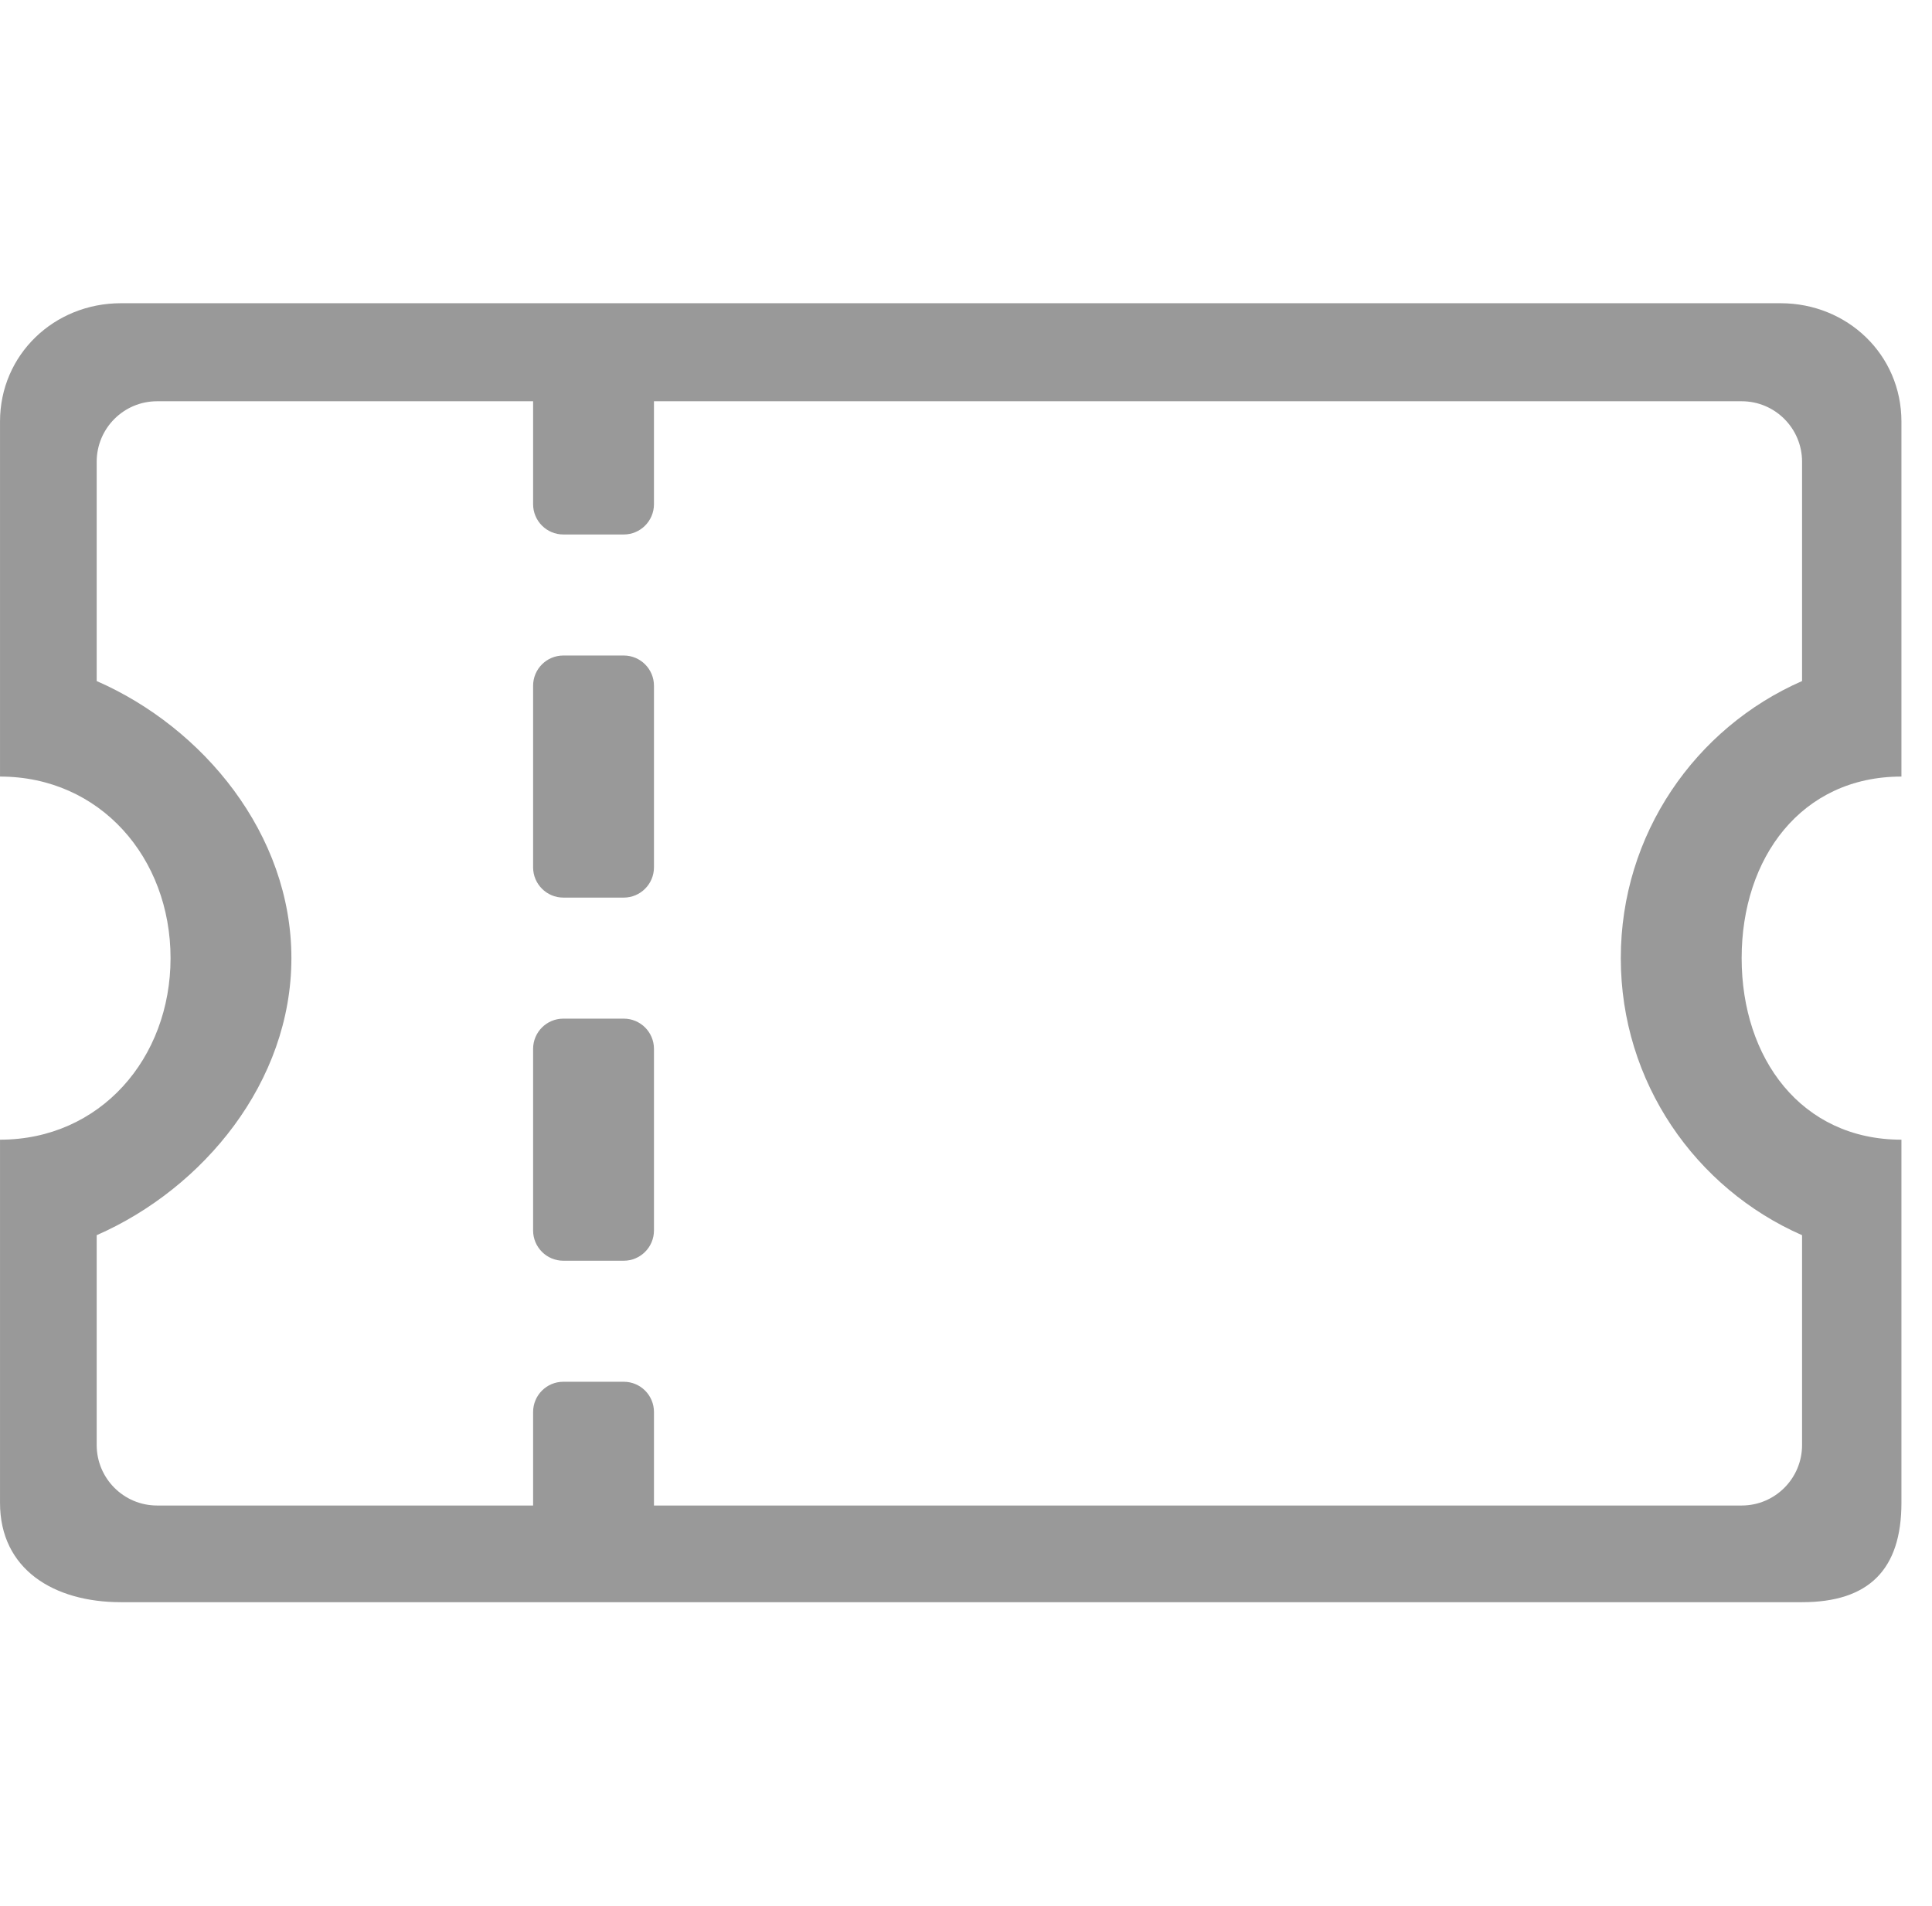
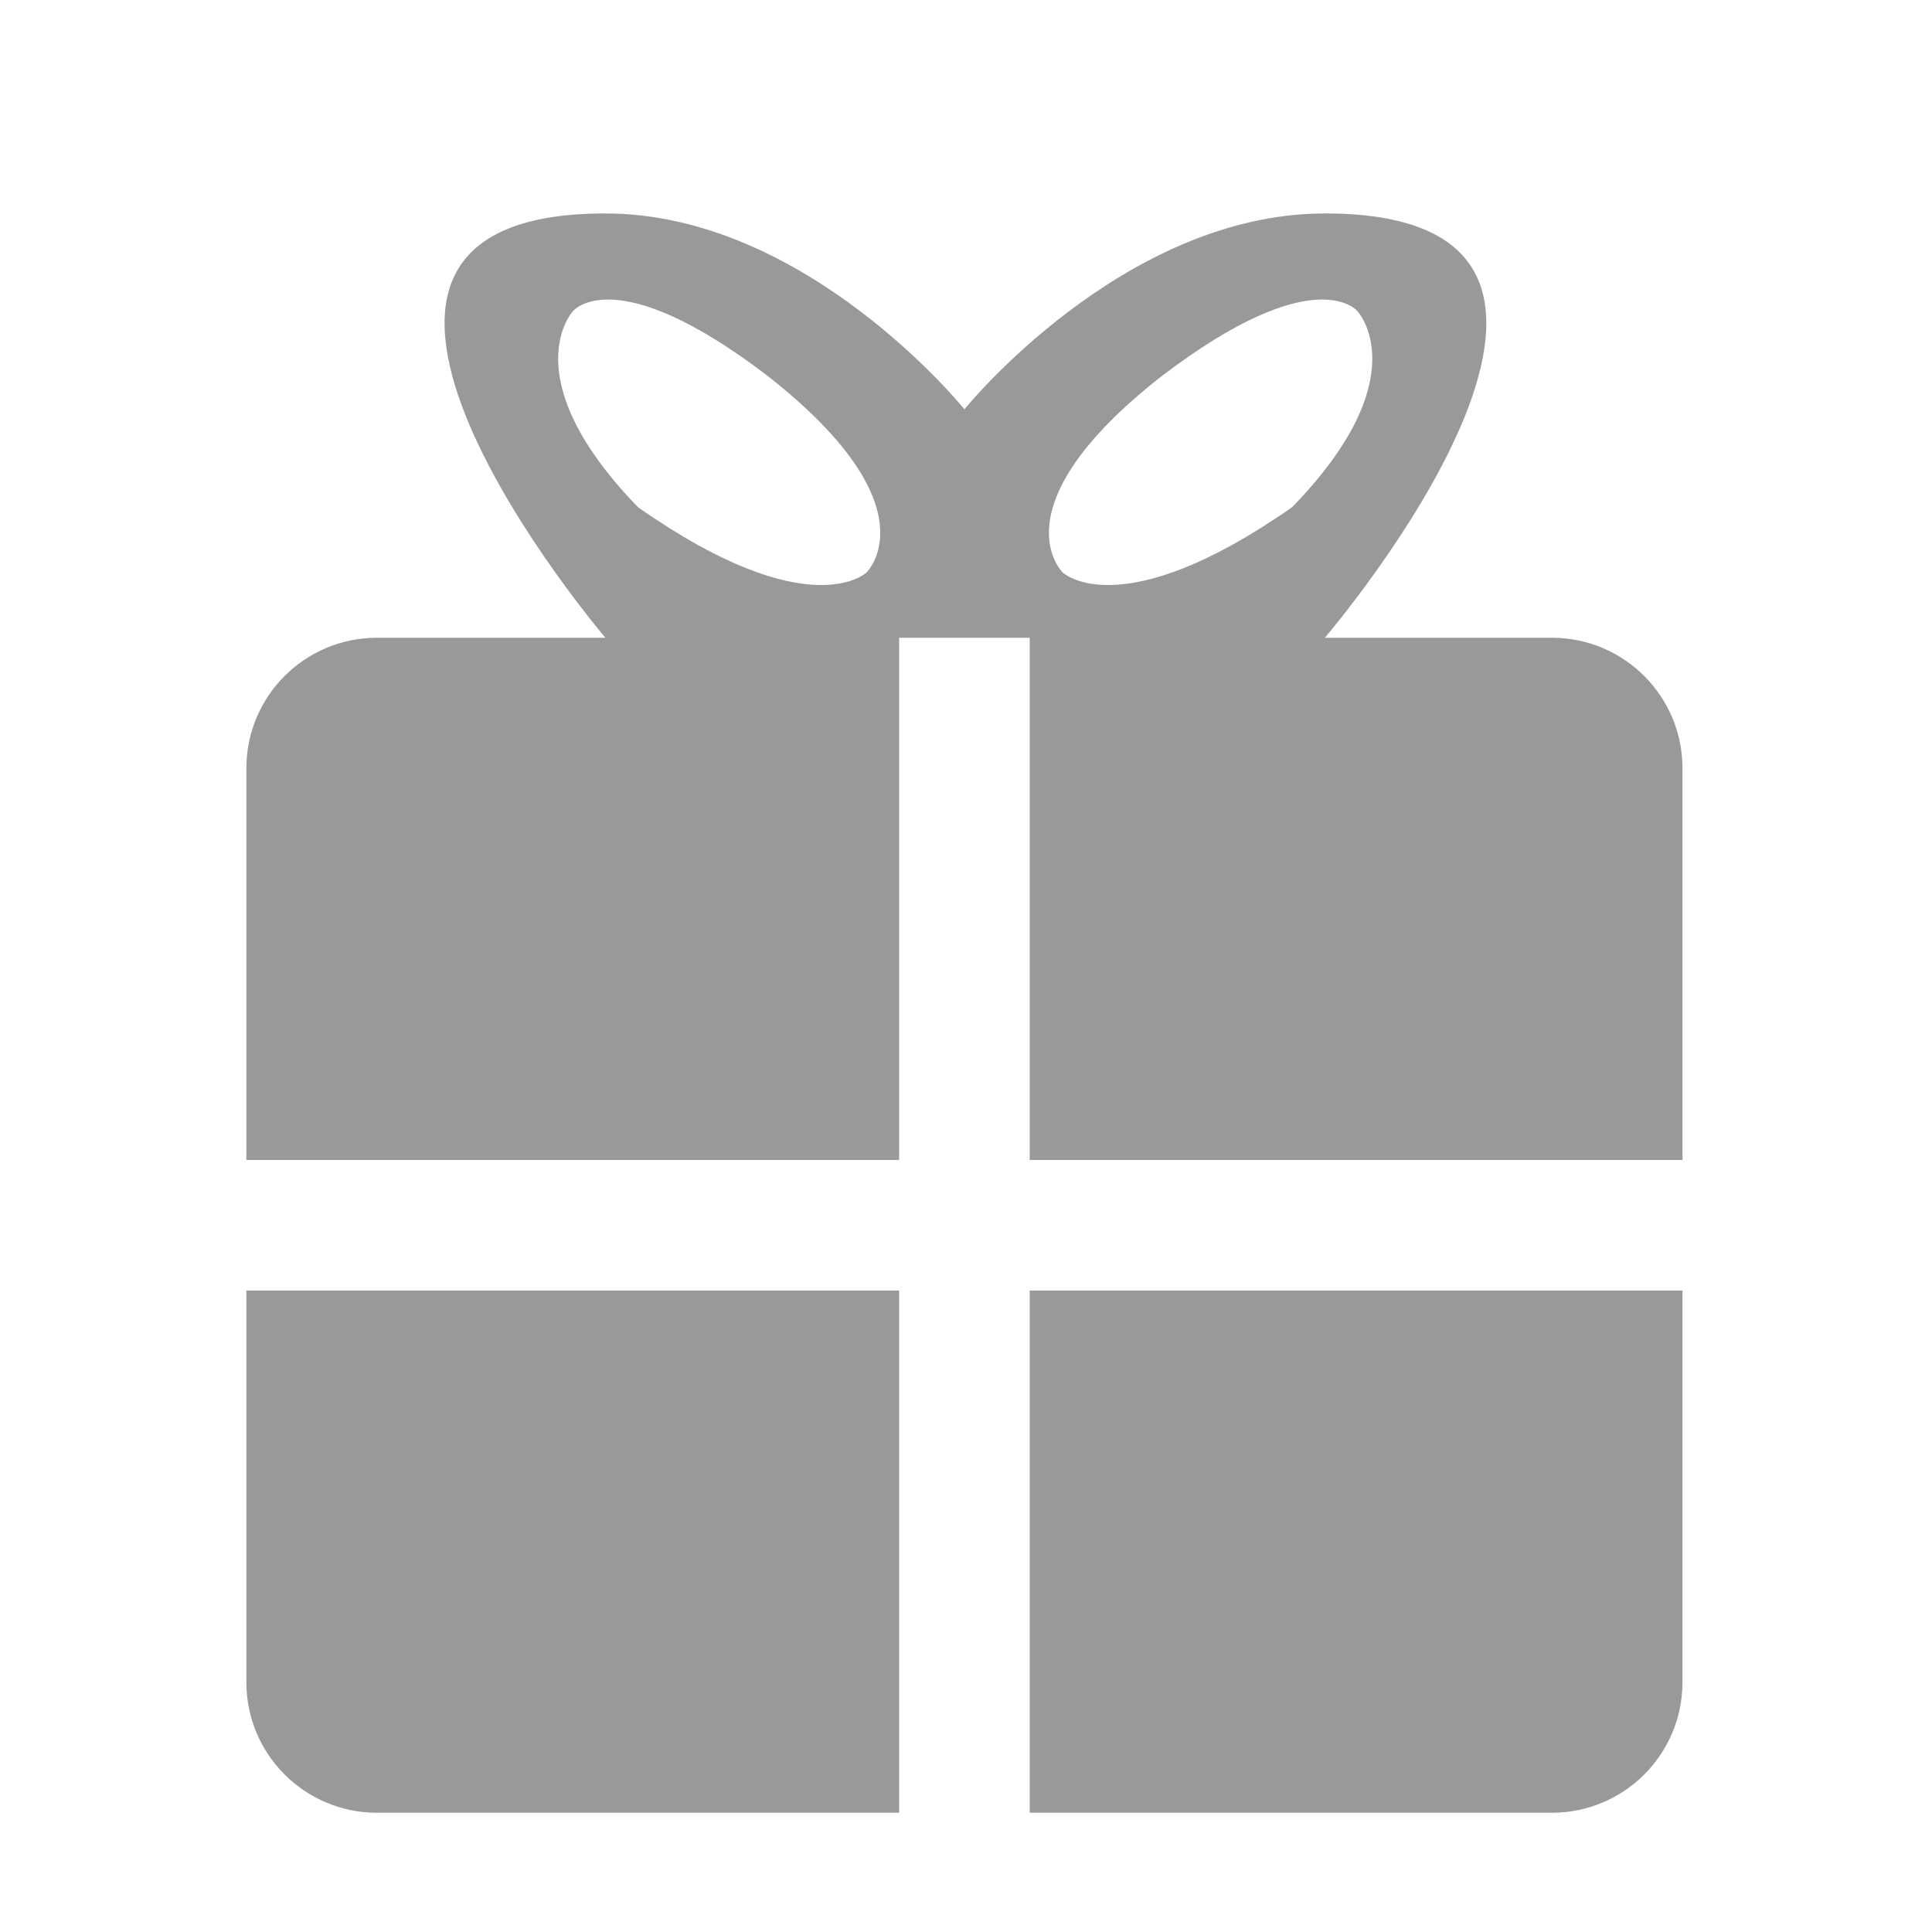
- <svg xmlns="http://www.w3.org/2000/svg" t="1493882829567" class="icon" style="" viewBox="0 0 1038 1024" version="1.1" p-id="11738" width="32.438" height="32">
+ <svg xmlns="http://www.w3.org/2000/svg" t="1494235929904" class="icon" style="" viewBox="0 0 1024 1024" version="1.1" p-id="9877" width="32" height="32">
  <defs>
    <style type="text/css" />
  </defs>
-   <path d="M956.654 861.042 335.12 861.042l-32.47 0L64.93 861.042c-35.858 0-64.93-17.514-64.93-53.408l0-65.053L0 677.534l0-65.05c53.803 0 91.623-43.706 91.623-97.573 0-53.904-37.819-97.571-91.623-97.571L0 352.286l0-65.047 0-60.687c0-35.956 29.072-63.593 64.93-63.593l237.721 0 32.47 0 621.534 0c35.856 0 64.93 27.637 64.93 63.593l0 93.205 0 32.531 0 65.05c-53.798 0-85.85 43.671-85.85 97.575 0 53.867 32.052 97.573 85.85 97.573l0 65.05 0 97.571 0 32.527c0 35.896-17.53 53.408-53.386 53.408l0 0L956.654 861.042zM968.198 663.813c-57.292-25.153-97.393-82.269-97.393-148.901 0-66.67 40.1-123.814 97.393-148.906L968.198 248.16c0-17.973-14.524-32.522-32.464-32.522L351.347 215.638l0 55.339c0 8.953-7.258 16.262-16.233 16.262l-32.462 0c-8.968 0-16.235-7.309-16.235-16.262l0-55.339L84.406 215.638c-17.946 0-32.464 14.549-32.464 32.522l0 117.845c57.292 25.091 104.611 82.236 104.611 148.906 0 66.64-47.318 123.748-104.611 148.901l0 112.754c0 17.948 14.525 32.522 32.464 32.522L286.416 809.088l0-50.246c0-8.989 7.266-16.262 16.235-16.262l32.47 0c8.968 0 16.233 7.274 16.233 16.262l0 50.246 584.38 0c17.941 0 32.464-14.575 32.464-32.522L968.198 663.813 968.198 663.813 968.198 663.813zM335.12 677.534l-32.47 0c-8.968 0-16.235-7.307-16.235-16.263l0-97.576c0-8.99 7.266-16.263 16.235-16.263l32.47 0c8.968 0 16.233 7.274 16.233 16.263l0 97.576C351.347 670.227 344.088 677.534 335.12 677.534L335.12 677.534 335.12 677.534zM335.12 482.382l-32.47 0c-8.968 0-16.235-7.307-16.235-16.26l0-97.573c0-8.989 7.266-16.262 16.235-16.262l32.47 0c8.968 0 16.233 7.274 16.233 16.262l0 97.573C351.347 475.075 344.088 482.382 335.12 482.382L335.12 482.382 335.12 482.382zM335.12 482.382" p-id="11739" fill="#999999" />
+   <path d="M822.548 960.794 545.761 960.794 545.761 684.008 891.744 684.008l0 207.59C891.744 929.814 860.763 960.794 822.548 960.794zM545.761 338.024l-34.598 0-34.598 0 0 276.787L130.58 614.811 130.58 407.221c0-38.217 30.982-69.197 69.197-69.197l121.094 0c0 0-191.784-225.081 0-224.89 106.746 0 190.291 103.795 190.291 103.795S595.035 113.135 702.199 113.135c192.536-0.192 0 224.89 0 224.89L822.548 338.025c38.215 0 69.197 30.98 69.197 69.197l0 207.59L545.761 614.812 545.761 338.024zM407.367 199.631c-81.789-62.682-103.795-34.598-103.795-34.598s-32.149 34.936 34.598 103.795c90.865 63.746 121.094 34.598 121.094 34.598S495.214 268.795 407.367 199.631zM563.264 303.426c0 0 30.346 29.148 121.569-34.598 67.008-68.859 34.733-103.795 34.733-103.795s-22.091-28.084-104.201 34.598C527.173 268.795 563.264 303.426 563.264 303.426zM476.564 960.794 199.777 960.794c-38.215 0-69.197-30.982-69.197-69.197L130.58 684.008l345.984 0L476.564 960.794z" p-id="9878" fill="#999999" />
</svg>
